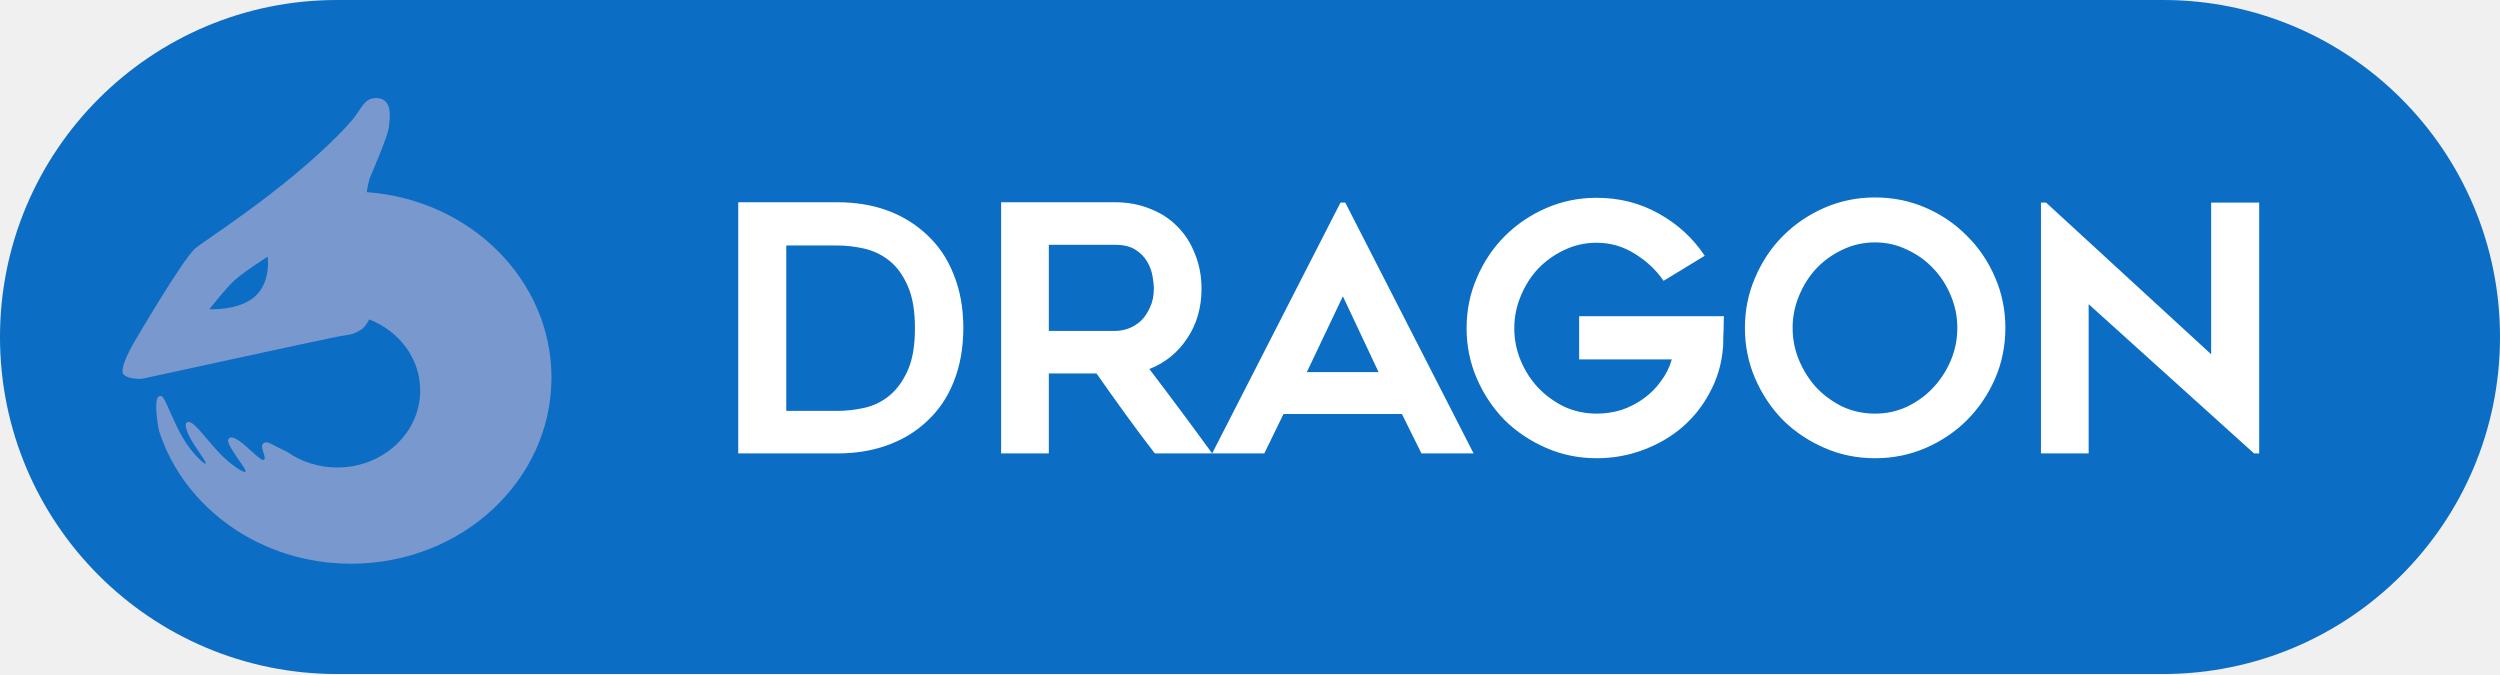
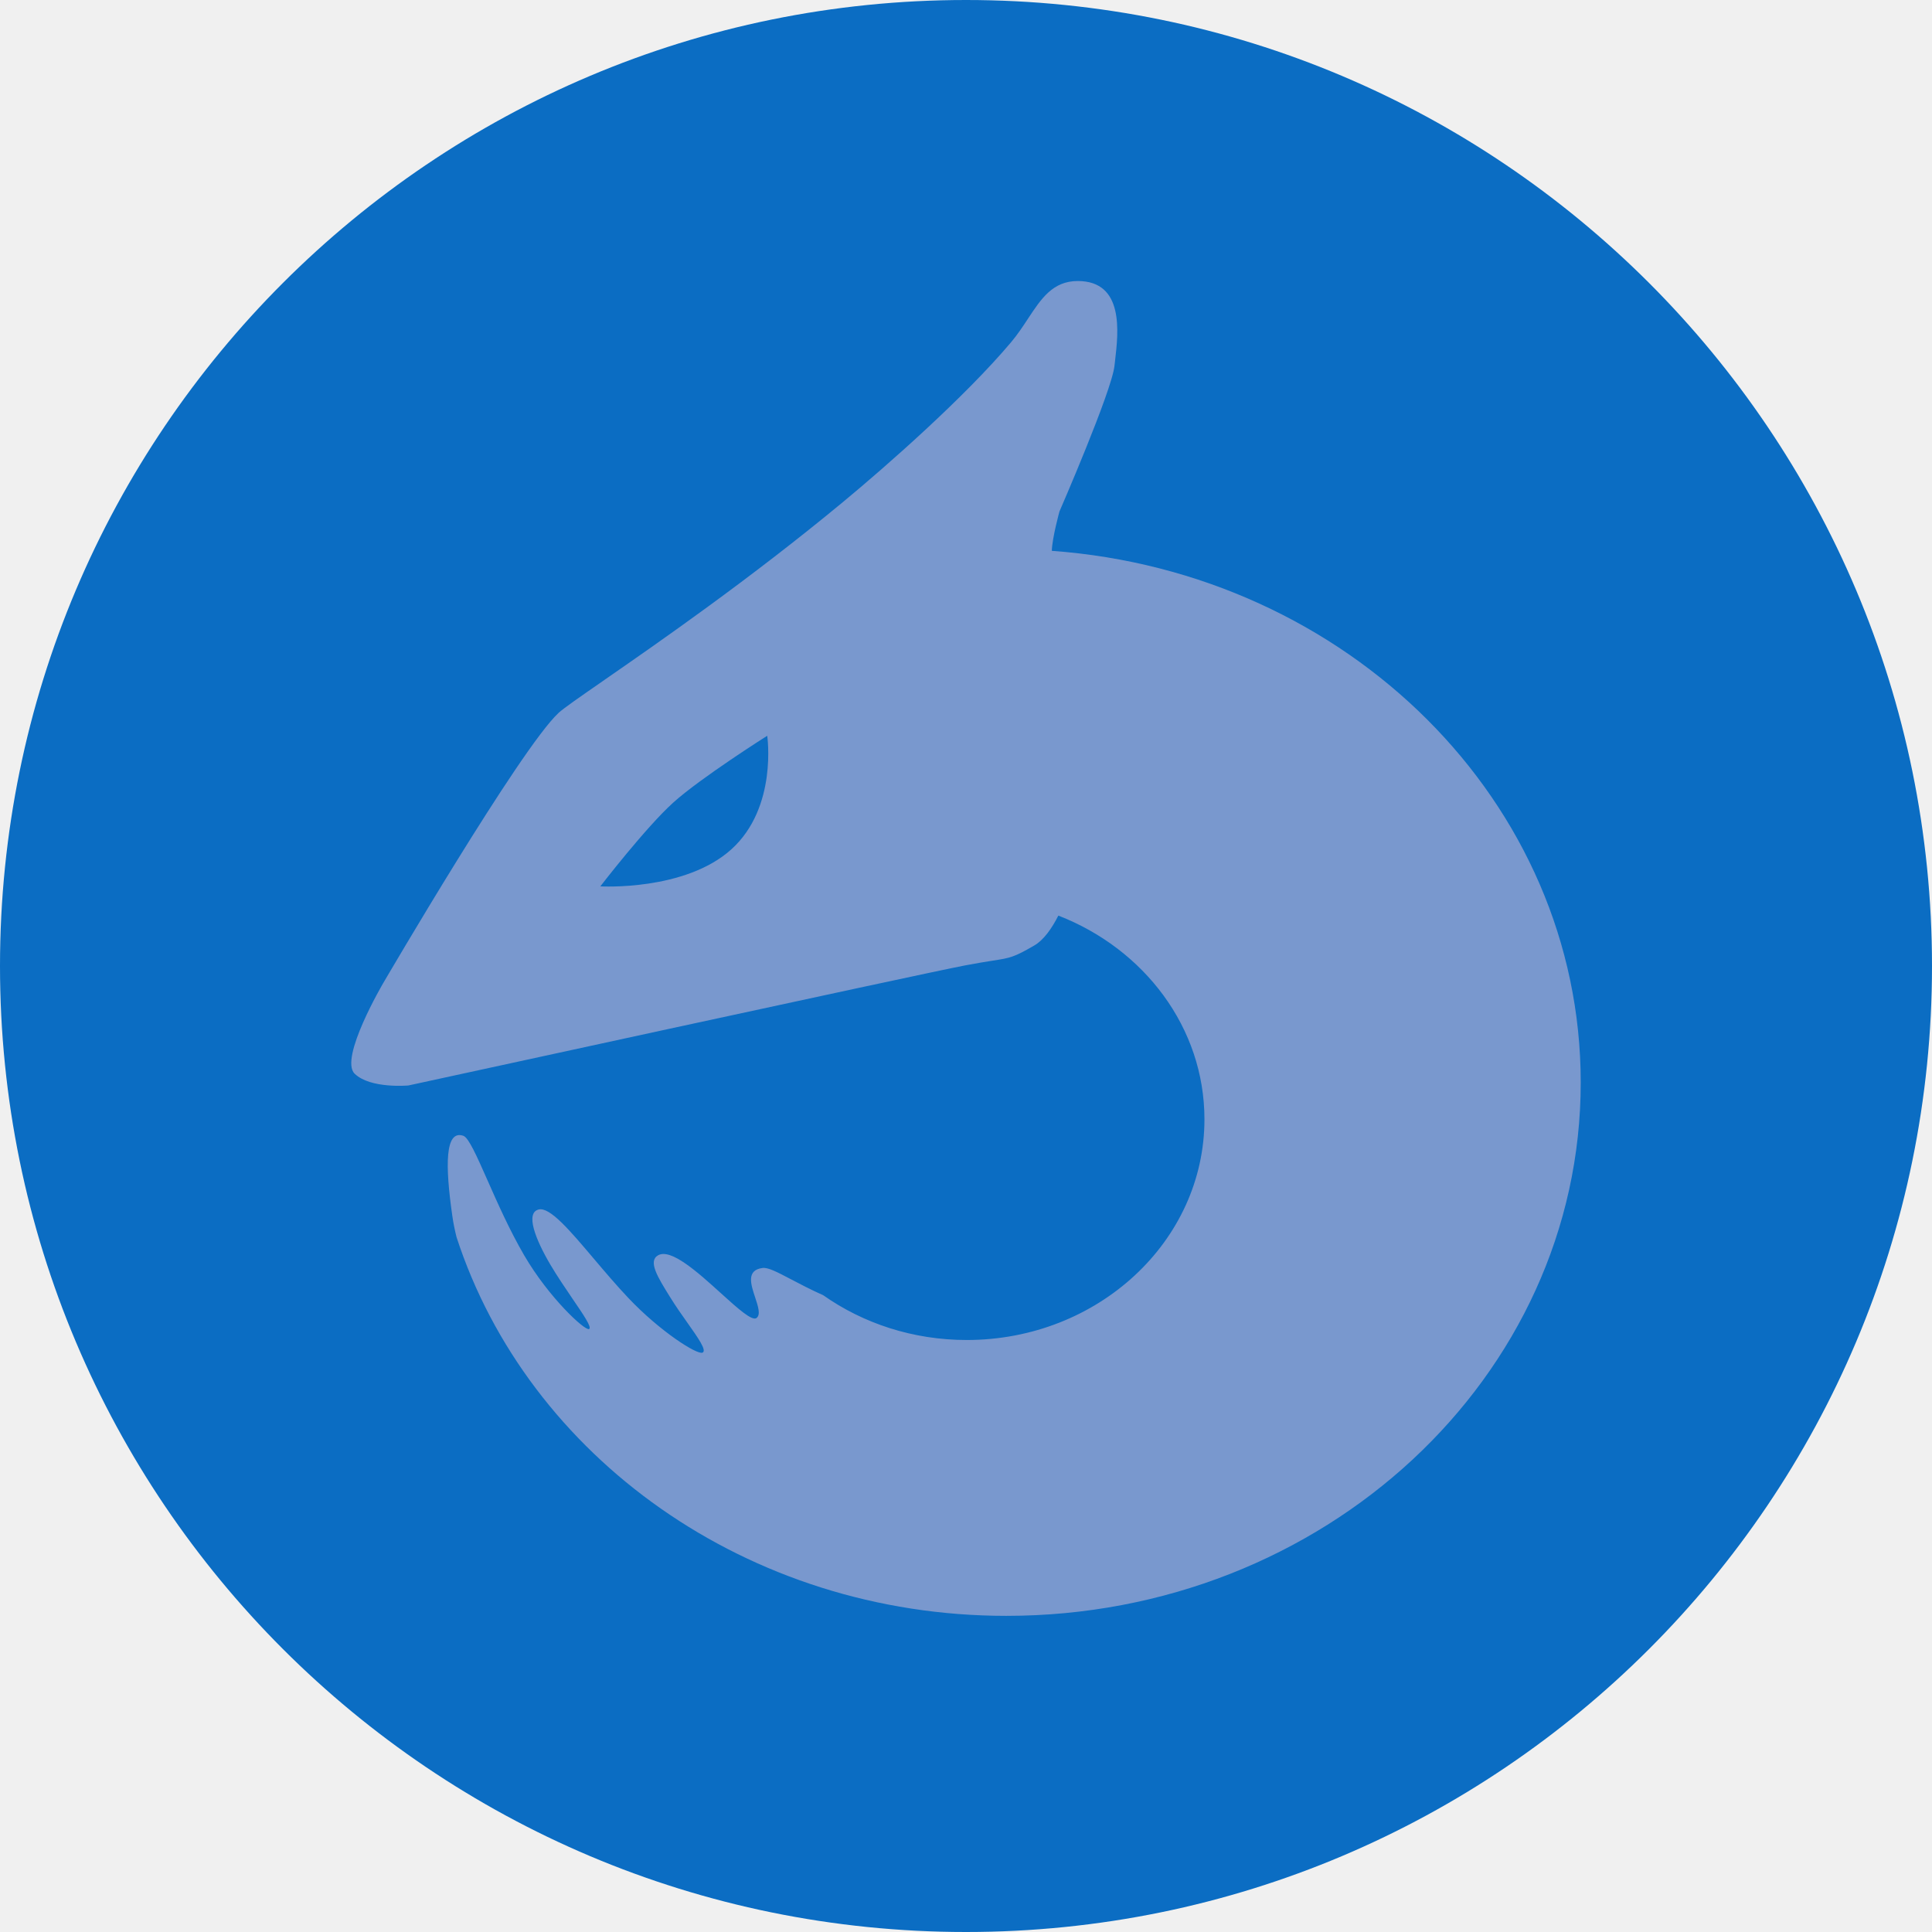
- <svg xmlns="http://www.w3.org/2000/svg" width="204" height="55" viewBox="0 0 204 55" fill="none">
-   <rect width="204" height="55" rx="27.5" fill="#0B6DC3" />
+ <svg xmlns="http://www.w3.org/2000/svg" width="55" height="55" viewBox="0 0 55 55" fill="none">
+   <rect width="55" height="55" rx="27.5" fill="#0B6DC3" />
  <path fill-rule="evenodd" clip-rule="evenodd" d="M29.442 26.917C29.713 26.76 29.943 26.431 30.129 26.065C32.571 27.013 34.288 29.253 34.288 31.864C34.288 35.334 31.258 38.147 27.522 38.147C25.988 38.147 24.573 37.673 23.438 36.874C23.066 36.707 22.76 36.546 22.509 36.414C22.12 36.21 21.866 36.076 21.706 36.097C21.239 36.158 21.375 36.566 21.498 36.936C21.581 37.188 21.659 37.422 21.539 37.519C21.413 37.62 21.004 37.25 20.526 36.818C19.876 36.229 19.099 35.525 18.732 35.737C18.442 35.904 18.723 36.358 19.068 36.913L19.094 36.954C19.239 37.189 19.408 37.428 19.562 37.646C19.875 38.089 20.127 38.446 20.001 38.506C19.848 38.579 18.786 37.899 17.891 36.954C17.546 36.589 17.211 36.194 16.9 35.827V35.827C16.22 35.023 15.652 34.353 15.334 34.432C14.951 34.528 15.241 35.277 15.666 35.999C15.866 36.337 16.1 36.68 16.302 36.978V36.978C16.618 37.44 16.857 37.792 16.77 37.835C16.653 37.893 15.623 36.939 14.923 35.737C14.507 35.023 14.158 34.234 13.876 33.595C13.569 32.902 13.341 32.386 13.191 32.334C12.668 32.154 12.668 33.164 12.878 34.624C12.905 34.814 12.946 35.014 12.996 35.217C15.027 41.457 21.267 46 28.649 46C37.68 46 45 39.203 45 30.817C45 22.836 38.369 16.294 29.943 15.681C29.954 15.305 30.161 14.56 30.161 14.56C30.161 14.56 31.648 11.143 31.727 10.413C31.732 10.364 31.738 10.312 31.745 10.256C31.837 9.467 32.01 8 30.681 8C29.971 8 29.641 8.501 29.263 9.075C29.118 9.295 28.966 9.526 28.783 9.743C27.465 11.306 25.247 13.258 23.99 14.298C21.333 16.497 18.726 18.304 17.205 19.357L17.205 19.358C16.513 19.837 16.047 20.16 15.902 20.294C14.813 21.302 10.91 27.986 10.91 27.986C10.91 27.986 9.648 30.131 10.096 30.566C10.545 31.001 11.627 30.901 11.627 30.901C11.627 30.901 26.163 27.735 27.464 27.485C27.814 27.418 28.062 27.379 28.252 27.349C28.767 27.269 28.86 27.254 29.442 26.917ZM19.165 22.849C18.384 23.553 17.09 25.233 17.09 25.233C17.09 25.233 19.495 25.374 20.82 24.179C22.144 22.983 21.841 20.946 21.841 20.946C21.841 20.946 19.945 22.144 19.165 22.849Z" fill="#7998CE" />
-   <path d="M68.332 37H60.24V16.504H68.332C71.263 16.504 73.671 17.363 75.556 19.08C76.564 19.995 77.32 21.105 77.824 22.412C78.347 23.7 78.608 25.147 78.608 26.752C78.608 28.376 78.347 29.841 77.824 31.148C77.32 32.436 76.564 33.537 75.556 34.452C74.641 35.292 73.568 35.927 72.336 36.356C71.123 36.785 69.788 37 68.332 37ZM64.16 33.528H68.332C69.06 33.528 69.797 33.444 70.544 33.276C71.291 33.108 71.963 32.781 72.56 32.296C73.176 31.792 73.68 31.101 74.072 30.224C74.464 29.347 74.66 28.199 74.66 26.78C74.66 25.361 74.464 24.213 74.072 23.336C73.68 22.44 73.176 21.749 72.56 21.264C71.944 20.779 71.263 20.452 70.516 20.284C69.769 20.116 69.041 20.032 68.332 20.032H64.16V33.528ZM85.584 37H81.692V16.504H90.988C92.033 16.504 92.985 16.681 93.844 17.036C94.721 17.372 95.468 17.857 96.084 18.492C96.7 19.108 97.176 19.855 97.512 20.732C97.866 21.591 98.044 22.533 98.044 23.56C98.044 25.109 97.652 26.463 96.868 27.62C96.102 28.777 95.076 29.608 93.788 30.112C95.524 32.389 97.232 34.685 98.912 37H94.236C93.414 35.936 92.612 34.863 91.828 33.78C91.044 32.697 90.26 31.596 89.476 30.476H85.584V37ZM85.584 27.004H90.988C91.342 27.004 91.706 26.939 92.08 26.808C92.472 26.659 92.817 26.444 93.116 26.164C93.414 25.865 93.657 25.501 93.844 25.072C94.049 24.643 94.152 24.139 94.152 23.56C94.152 23.261 94.114 22.907 94.04 22.496C93.965 22.085 93.816 21.693 93.592 21.32C93.368 20.947 93.05 20.629 92.64 20.368C92.229 20.107 91.678 19.976 90.988 19.976H85.584V27.004ZM98.911 37L109.383 16.532H109.775L120.247 37H115.991L114.395 33.78H104.735L103.167 37H98.911ZM106.639 30.364H112.491L109.579 24.176L106.639 30.364ZM140.674 25.8C140.656 26.192 140.646 26.556 140.646 26.892C140.628 27.191 140.618 27.489 140.618 27.788C140.618 28.068 140.609 28.283 140.59 28.432C140.478 29.72 140.124 30.915 139.526 32.016C138.948 33.117 138.192 34.069 137.258 34.872C136.344 35.656 135.28 36.272 134.066 36.72C132.872 37.168 131.612 37.392 130.286 37.392C128.83 37.392 127.458 37.112 126.17 36.552C124.882 35.992 123.753 35.236 122.782 34.284C121.83 33.313 121.074 32.184 120.514 30.896C119.954 29.608 119.674 28.236 119.674 26.78C119.674 25.324 119.954 23.952 120.514 22.664C121.074 21.357 121.83 20.228 122.782 19.276C123.753 18.305 124.882 17.54 126.17 16.98C127.458 16.42 128.83 16.14 130.286 16.14C132.134 16.14 133.824 16.569 135.354 17.428C136.904 18.287 138.154 19.435 139.106 20.872L135.746 22.916C135.149 22.039 134.365 21.301 133.394 20.704C132.442 20.107 131.406 19.808 130.286 19.808C129.353 19.808 128.476 20.004 127.654 20.396C126.852 20.769 126.142 21.273 125.526 21.908C124.929 22.543 124.453 23.289 124.098 24.148C123.744 24.988 123.566 25.865 123.566 26.78C123.566 27.713 123.744 28.6 124.098 29.44C124.453 30.28 124.929 31.017 125.526 31.652C126.142 32.287 126.852 32.8 127.654 33.192C128.476 33.565 129.353 33.752 130.286 33.752C130.996 33.752 131.677 33.649 132.33 33.444C132.984 33.22 133.581 32.912 134.122 32.52C134.664 32.128 135.13 31.661 135.522 31.12C135.933 30.579 136.232 29.981 136.418 29.328H128.858V25.8H140.674ZM152.998 37.392C151.542 37.392 150.17 37.112 148.882 36.552C147.594 35.992 146.465 35.236 145.494 34.284C144.542 33.313 143.786 32.184 143.226 30.896C142.666 29.608 142.386 28.227 142.386 26.752C142.386 25.296 142.666 23.924 143.226 22.636C143.786 21.329 144.542 20.2 145.494 19.248C146.465 18.277 147.594 17.512 148.882 16.952C150.17 16.392 151.542 16.112 152.998 16.112C154.473 16.112 155.854 16.392 157.142 16.952C158.43 17.512 159.55 18.277 160.502 19.248C161.473 20.2 162.238 21.329 162.798 22.636C163.358 23.924 163.638 25.296 163.638 26.752C163.638 28.227 163.358 29.608 162.798 30.896C162.238 32.184 161.473 33.313 160.502 34.284C159.55 35.236 158.43 35.992 157.142 36.552C155.854 37.112 154.473 37.392 152.998 37.392ZM152.998 19.78C152.065 19.78 151.187 19.976 150.366 20.368C149.563 20.741 148.854 21.245 148.238 21.88C147.641 22.515 147.165 23.261 146.81 24.12C146.455 24.96 146.278 25.837 146.278 26.752C146.278 27.685 146.455 28.572 146.81 29.412C147.165 30.252 147.641 30.999 148.238 31.652C148.854 32.287 149.563 32.8 150.366 33.192C151.187 33.565 152.065 33.752 152.998 33.752C153.931 33.752 154.799 33.565 155.602 33.192C156.423 32.8 157.133 32.287 157.73 31.652C158.346 30.999 158.831 30.252 159.186 29.412C159.541 28.572 159.718 27.685 159.718 26.752C159.718 25.837 159.541 24.96 159.186 24.12C158.831 23.261 158.346 22.515 157.73 21.88C157.133 21.245 156.423 20.741 155.602 20.368C154.799 19.976 153.931 19.78 152.998 19.78ZM183.93 37L170.434 24.82V37H166.542V16.532H166.962L180.43 28.908V16.532H184.35V37H183.93Z" fill="white" />
</svg>
